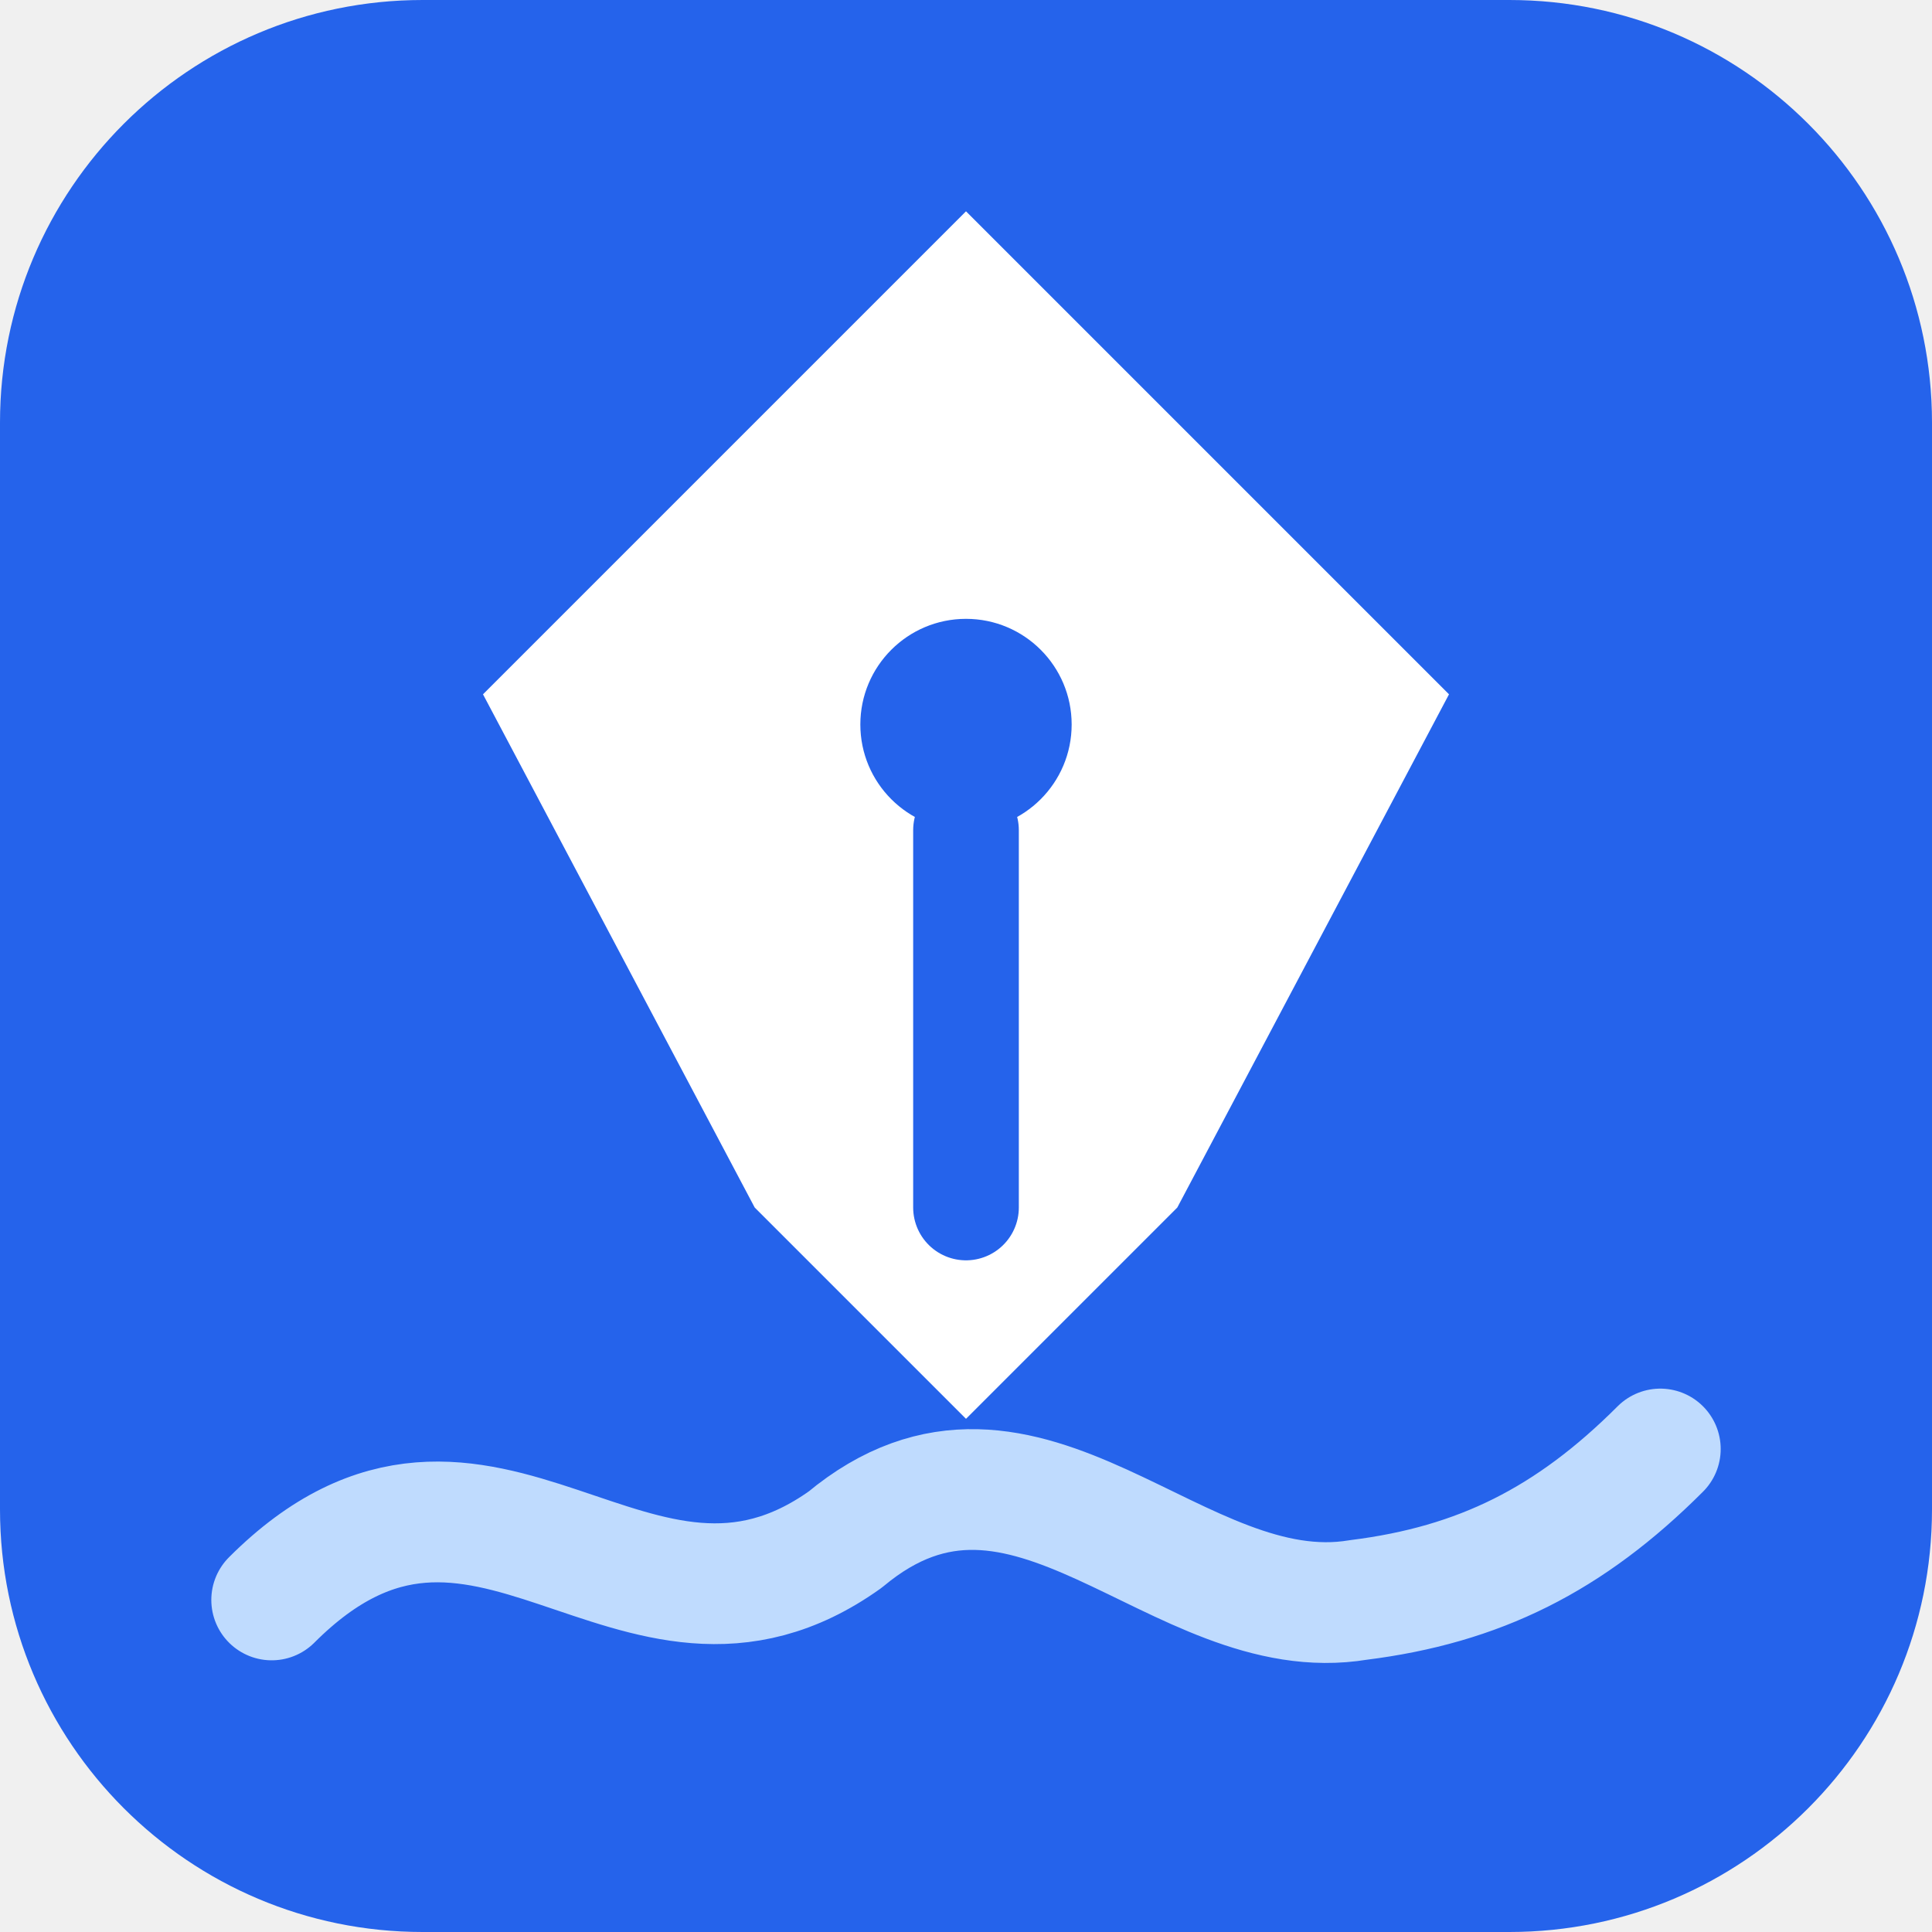
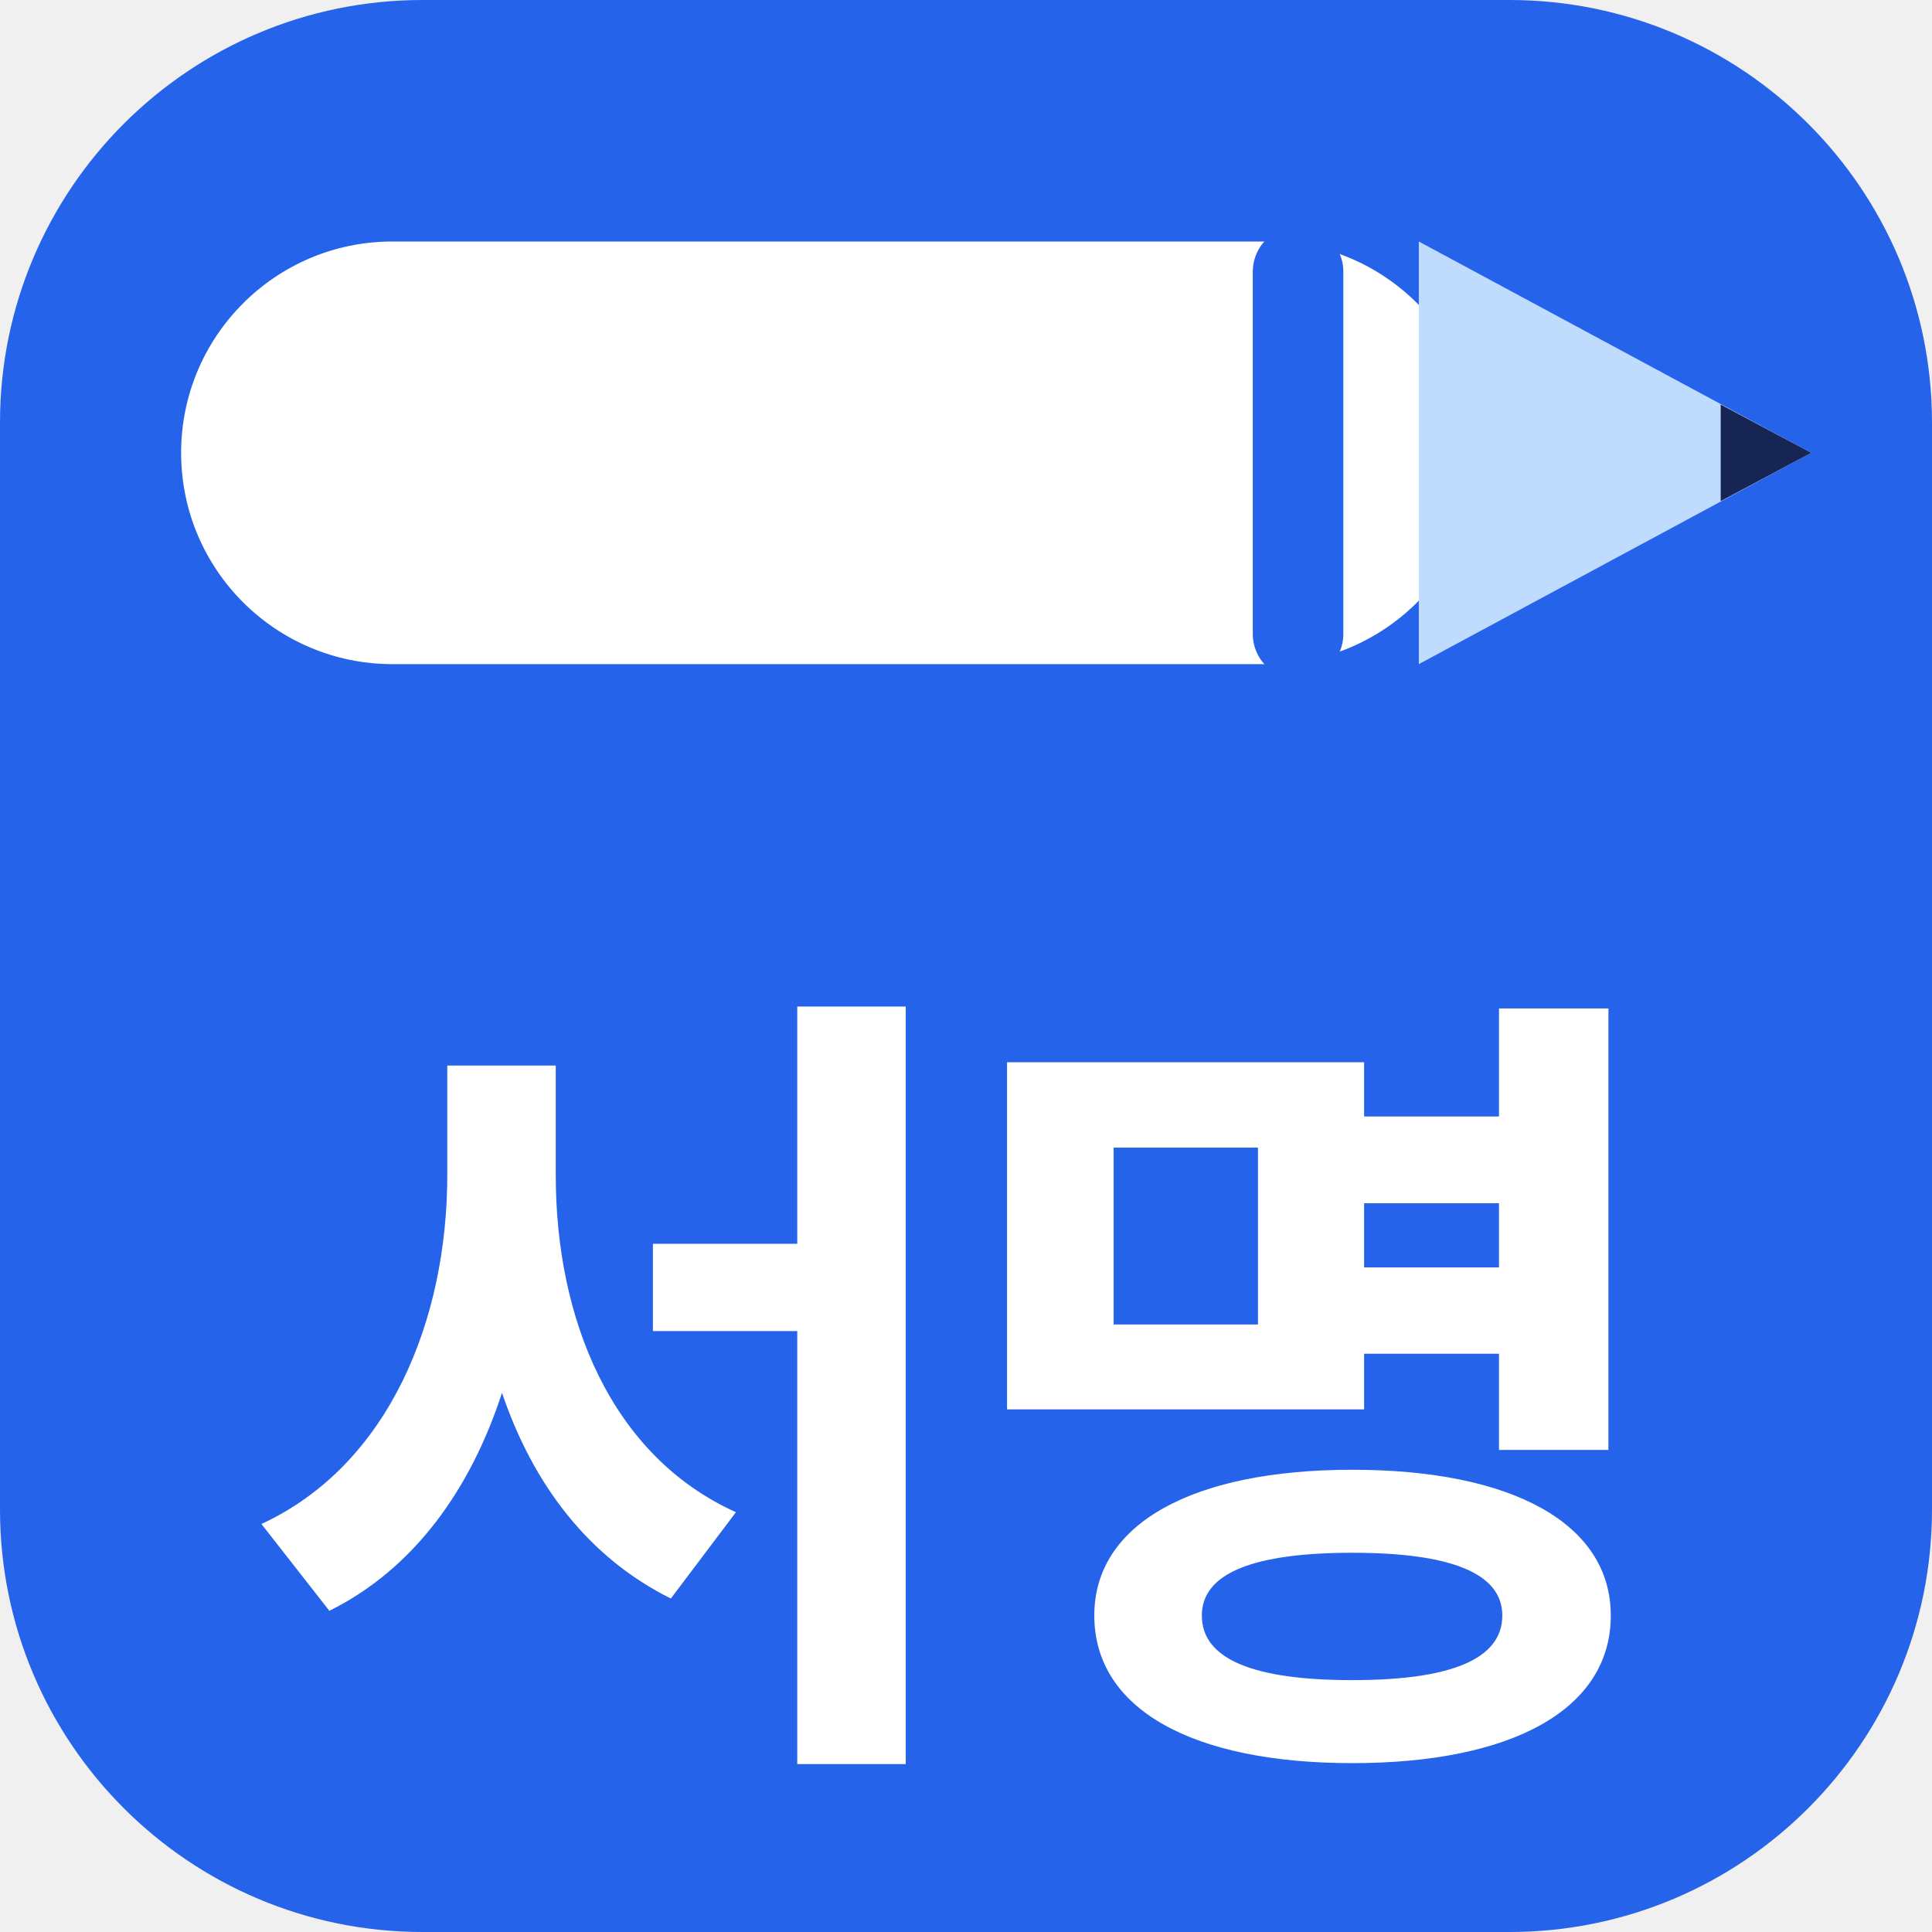
<svg xmlns="http://www.w3.org/2000/svg" viewBox="0 0 64 64" role="img" aria-labelledby="faviconTitle">
  <rect id="brand-tile" width="64" height="64" rx="14" fill="#2563eb" />
-   <path id="pen-nib" d="M32 7 48 23 39 40 32 47 25 40 16 23Z" fill="#fff" />
-   <circle cx="32" cy="24" r="3.5" fill="#2563eb" />
-   <path d="M32 27.5V40" fill="none" stroke="#2563eb" stroke-width="3.5" stroke-linecap="round" />
-   <path id="signature-stroke" d="M9 53c7-7 12 3 19-2 6-5 11 3 17 2 4-.5 7-2 10-5" fill="none" stroke="#bfdbfe" stroke-width="4" stroke-linecap="round" stroke-linejoin="round" />
+   <rect id="pen-symbol" x="6" y="8" width="43" height="14" rx="7" fill="#fff" />
+   <path d="M47 8 60 15 47 22Z" fill="#bfdbfe" />
+   <path d="m57 13.4 3 1.6-3 1.6Z" fill="#172554" />
+   <path d="M43 9v12" fill="none" stroke="#2563eb" stroke-width="3" stroke-linecap="round" />
+   <text id="signature-label" x="32" y="56" fill="#fff" font-size="27" font-weight="900" letter-spacing="-1.5" text-anchor="middle" style="font-family:'Malgun Gothic','Apple SD Gothic Neo','Noto Sans KR',sans-serif">서명</text>
</svg>
